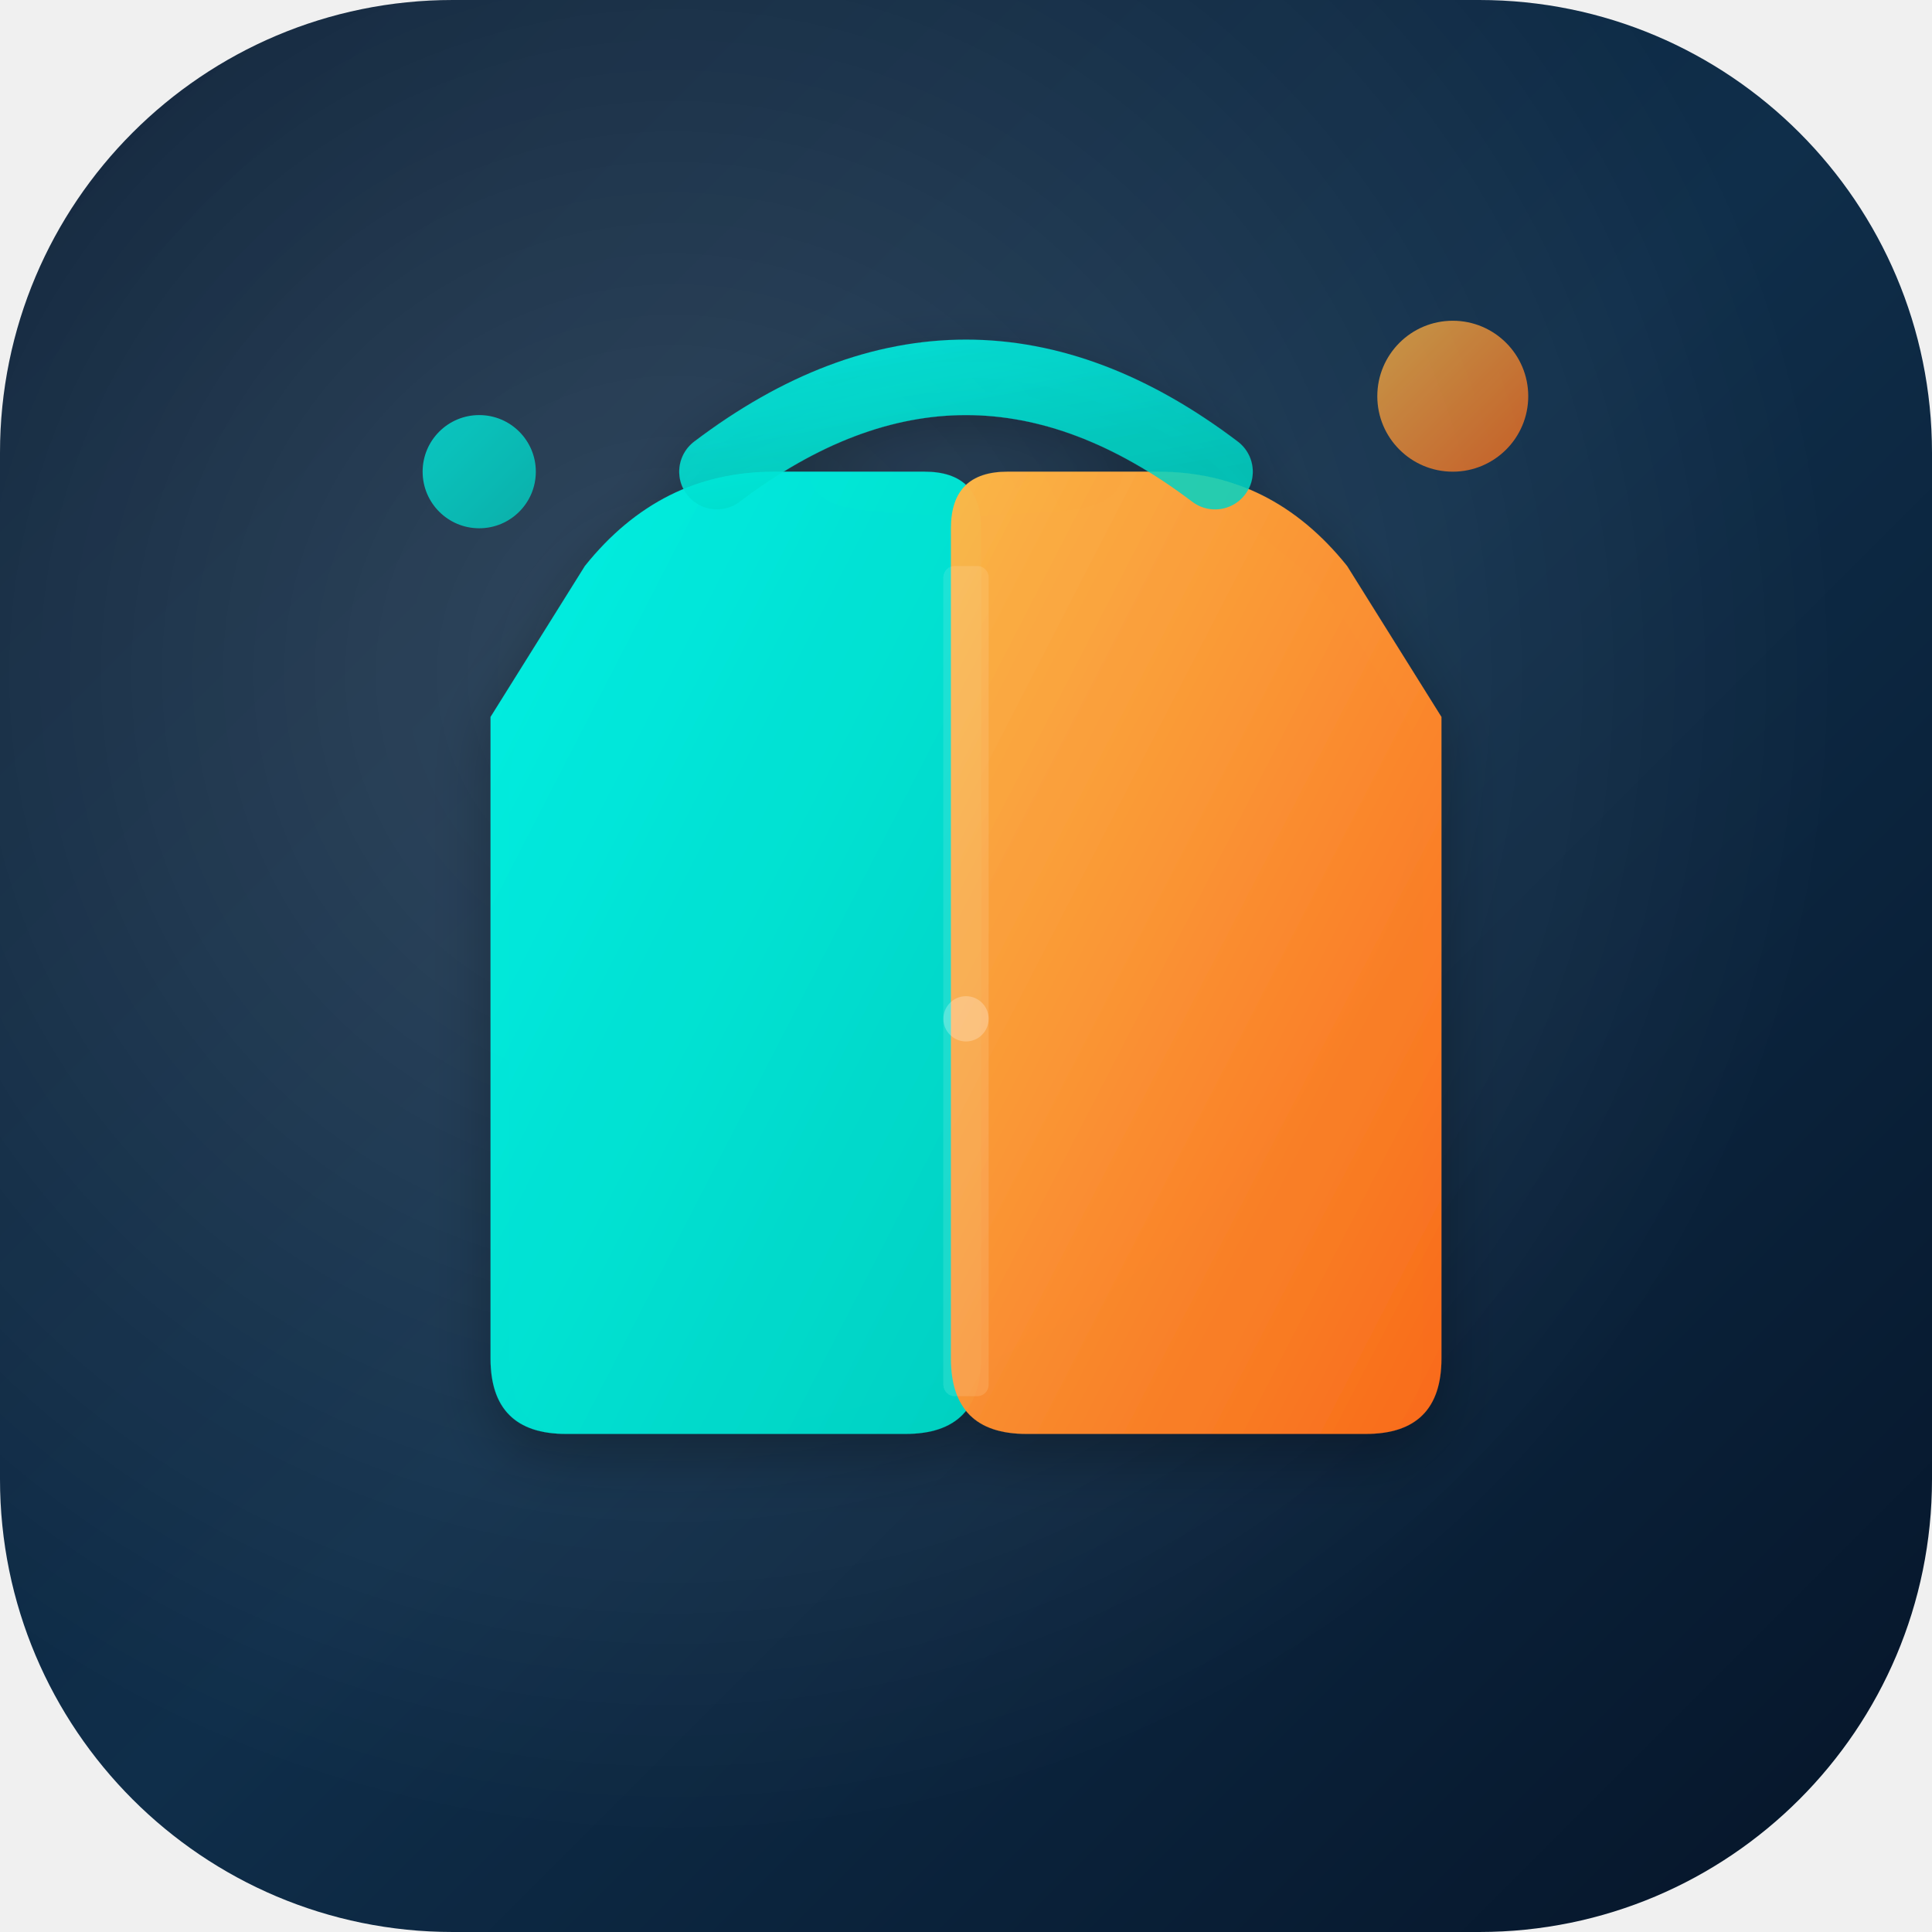
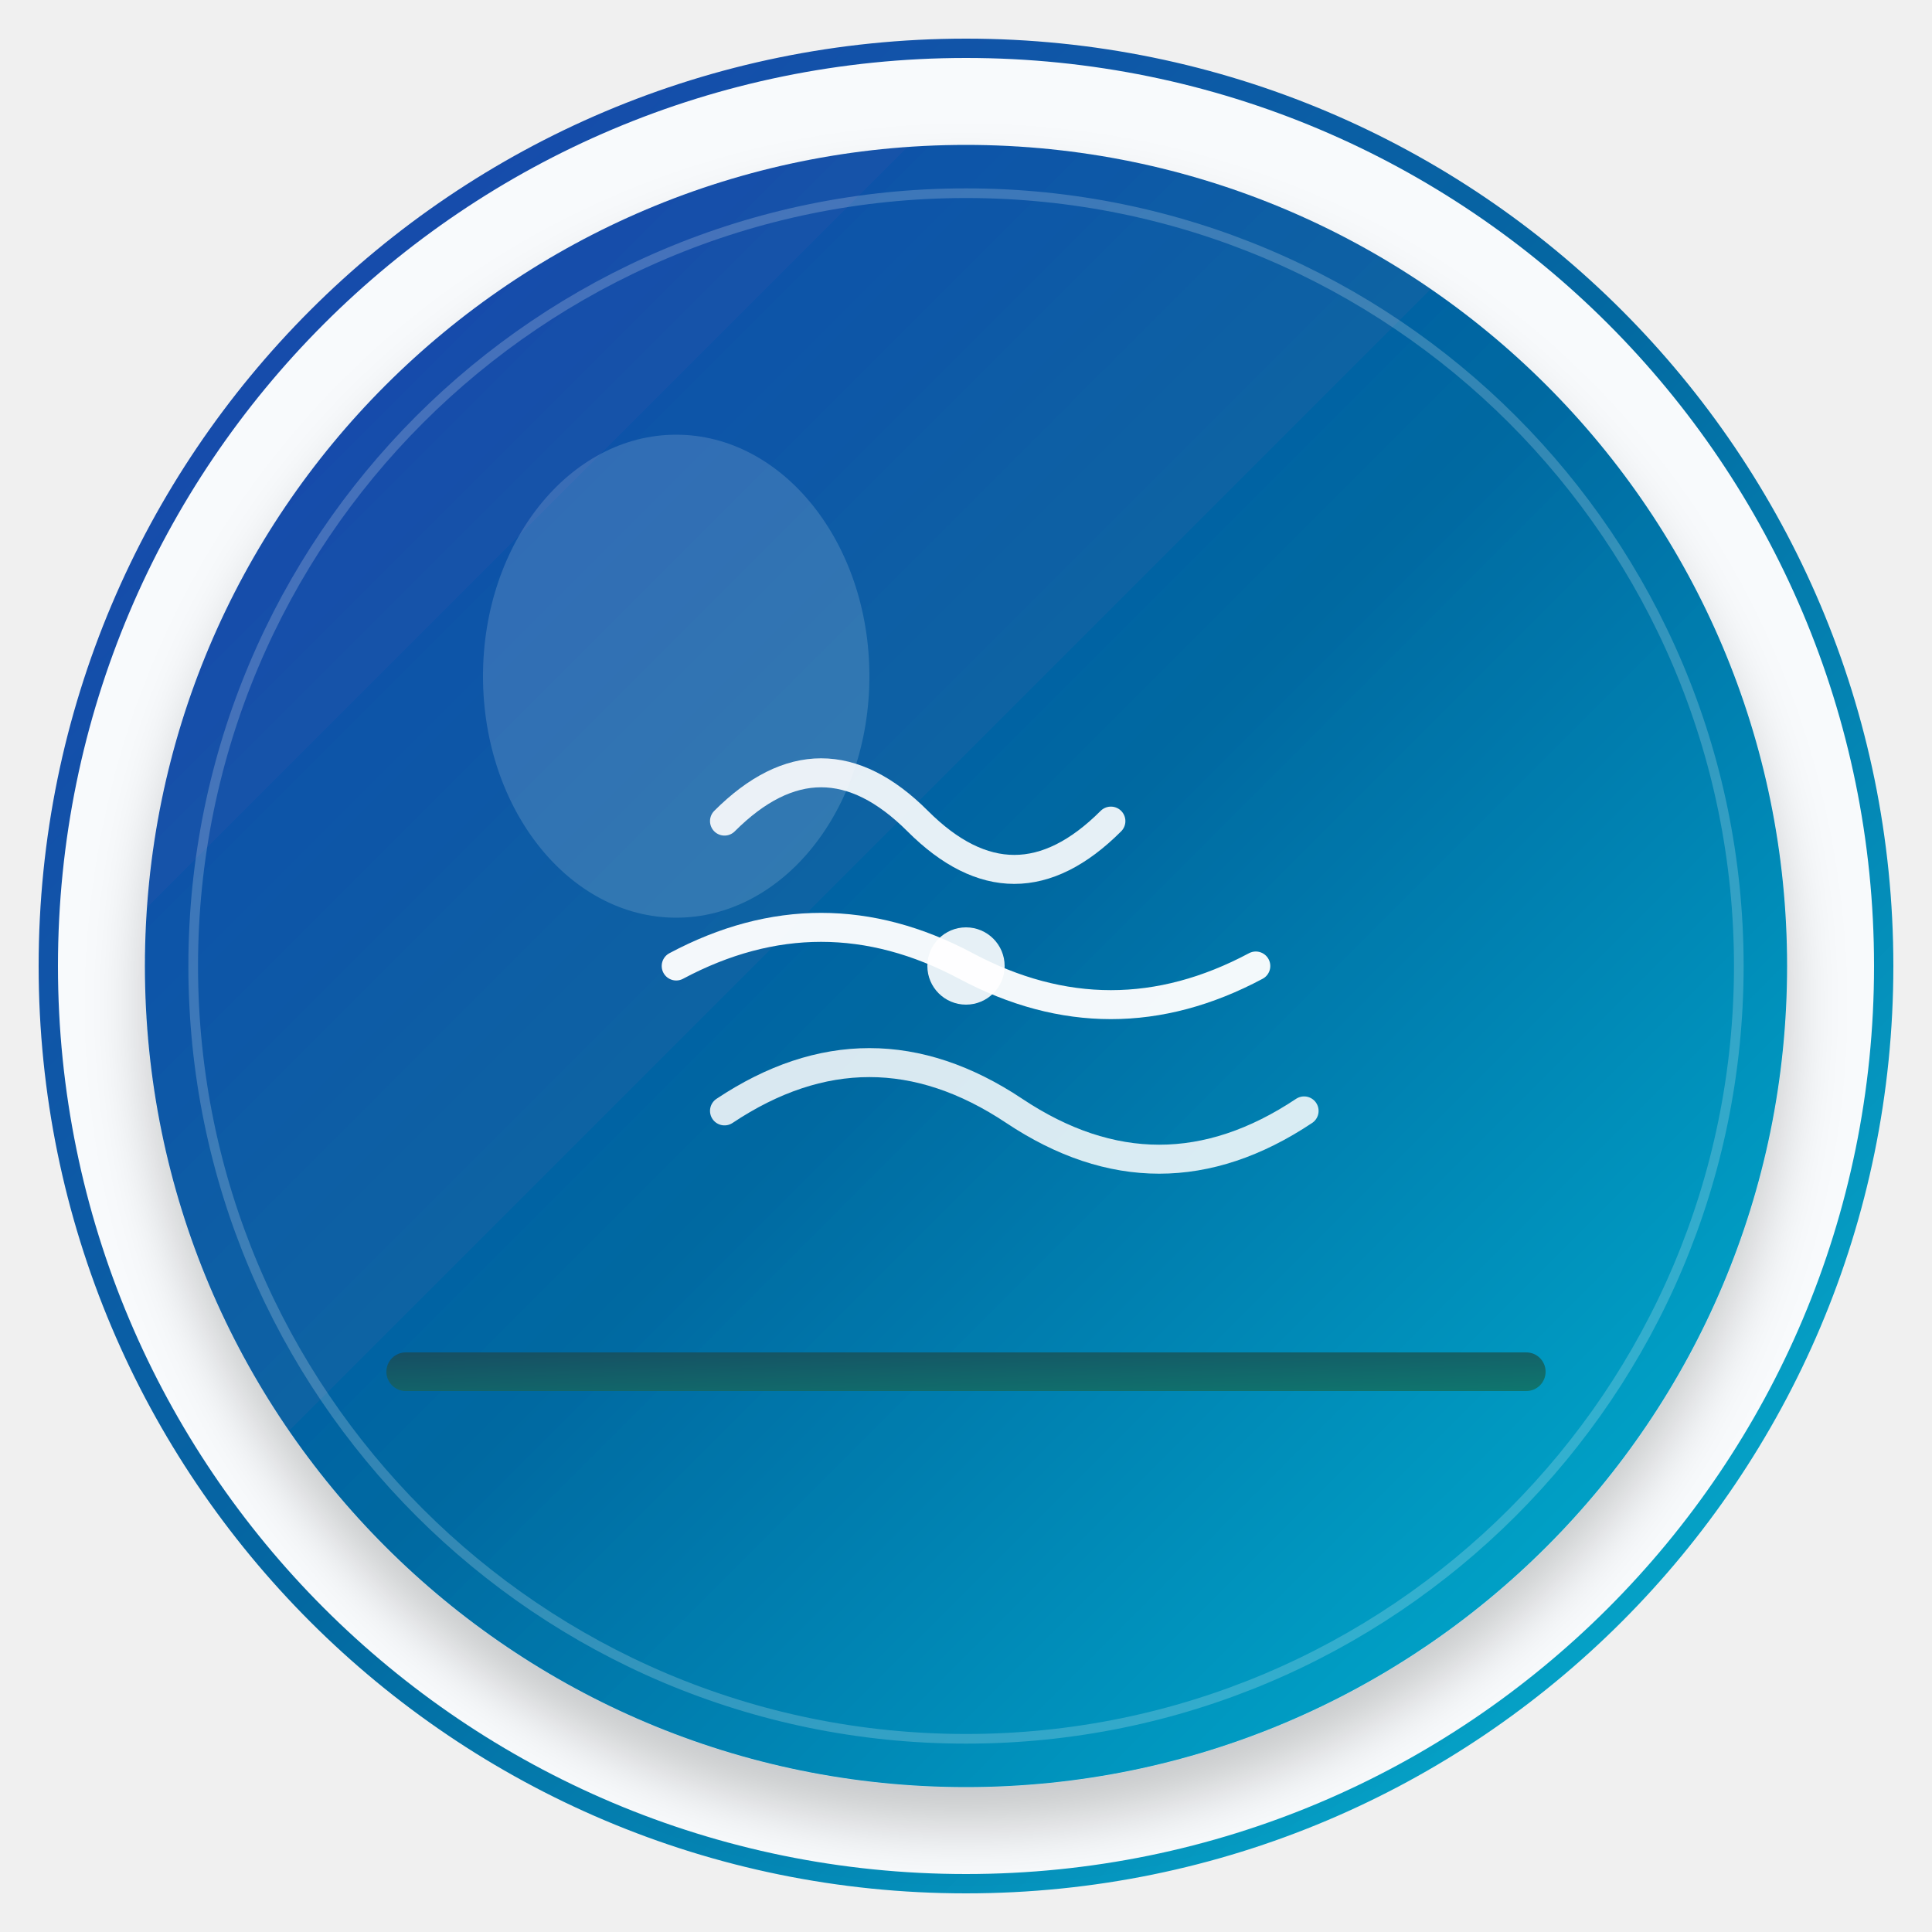
- <svg xmlns="http://www.w3.org/2000/svg" viewBox="0 0 512 512">
+ <svg xmlns="http://www.w3.org/2000/svg" viewBox="0 0 200 200">
  <defs>
-     <linearGradient id="bgGrad" x1="0" y1="0" x2="1" y2="1">
-       <stop offset="0" stop-color="#0A1E35" />
-       <stop offset="0.5" stop-color="#0F2E4A" />
-       <stop offset="1" stop-color="#051428" />
+     <linearGradient id="grad1" x1="0%" y1="0%" x2="100%" y2="100%">
+       <stop offset="0%" style="stop-color:#1e40af;stop-opacity:1" />
+       <stop offset="50%" style="stop-color:#0369a1;stop-opacity:1" />
+       <stop offset="100%" style="stop-color:#06b6d4;stop-opacity:1" />
    </linearGradient>
-     <linearGradient id="tealGrad" x1="0" y1="0" x2="1" y2="1">
-       <stop offset="0" stop-color="#00F5E6" />
-       <stop offset="1" stop-color="#00D4C4" />
+     <linearGradient id="grad2" x1="0%" y1="0%" x2="100%" y2="100%">
+       <stop offset="0%" style="stop-color:#164e63;stop-opacity:1" />
+       <stop offset="100%" style="stop-color:#0f766e;stop-opacity:1" />
    </linearGradient>
-     <linearGradient id="orangeGrad" x1="0" y1="0" x2="1" y2="1">
-       <stop offset="0" stop-color="#FFB847" />
-       <stop offset="1" stop-color="#FF6B1A" />
-     </linearGradient>
-     <radialGradient id="highlight" cx="35%" cy="35%" r="60%">
-       <stop offset="0" stop-color="#ffffff" stop-opacity="0.15" />
-       <stop offset="1" stop-color="#ffffff" stop-opacity="0" />
-     </radialGradient>
    <filter id="shadow" x="-50%" y="-50%" width="200%" height="200%">
-       <feDropShadow dx="0" dy="6" stdDeviation="8" flood-opacity="0.3" />
+       <feDropShadow dx="0" dy="4" stdDeviation="3" flood-opacity="0.2" />
    </filter>
  </defs>
-   <rect width="512" height="512" rx="120" fill="url(#bgGrad)" />
-   <rect width="512" height="512" rx="120" fill="url(#highlight)" />
-   <g filter="url(#shadow)">
-     <path d="M 130 190               L 155 150               Q 175 125 205 125               L 245 125               Q 260 125 260 140               L 260 360               Q 260 380 240 380               L 150 380               Q 130 380 130 360 Z" fill="url(#tealGrad)" opacity="0.97" />
-     <path d="M 382 190               L 357 150               Q 337 125 307 125               L 267 125               Q 252 125 252 140               L 252 360               Q 252 380 272 380               L 362 380               Q 382 380 382 360 Z" fill="url(#orangeGrad)" opacity="0.97" />
-     <rect x="250" y="150" width="12" height="220" fill="#ffffff" opacity="0.12" rx="3" />
-     <path d="M 190 125 Q 256 75 322 125" stroke="url(#tealGrad)" stroke-width="20" fill="none" stroke-linecap="round" opacity="0.85" />
+   <circle cx="100" cy="100" r="95" fill="#f8fafc" stroke="url(#grad1)" stroke-width="2" />
+   <circle cx="100" cy="100" r="85" fill="url(#grad1)" filter="url(#shadow)" />
+   <circle cx="100" cy="100" r="80" fill="none" stroke="rgba(255,255,255,0.2)" stroke-width="1" />
+   <g transform="translate(100, 100)">
+     <path d="M -25 -15 Q -15 -25 -5 -15 Q 5 -5 15 -15" stroke="white" stroke-width="3" fill="none" stroke-linecap="round" stroke-linejoin="round" opacity="0.9" />
+     <path d="M -30 0 Q -15 -8 0 0 Q 15 8 30 0" stroke="white" stroke-width="3" fill="none" stroke-linecap="round" stroke-linejoin="round" opacity="0.95" />
+     <path d="M -25 15 Q -10 5 5 15 Q 20 25 35 15" stroke="white" stroke-width="3" fill="none" stroke-linecap="round" stroke-linejoin="round" opacity="0.85" />
+     <circle cx="0" cy="0" r="4" fill="white" opacity="0.9" />
  </g>
-   <g opacity="0.75">
-     <circle cx="385" cy="105" r="20" fill="url(#orangeGrad)" />
-     <circle cx="127" cy="125" r="15" fill="url(#tealGrad)" />
-   </g>
-   <circle cx="256" cy="270" r="6" fill="#ffffff" opacity="0.25" />
+   <ellipse cx="70" cy="70" rx="20" ry="25" fill="white" opacity="0.15" />
+   <rect x="40" y="140" width="120" height="4" fill="url(#grad2)" rx="2" />
</svg>
